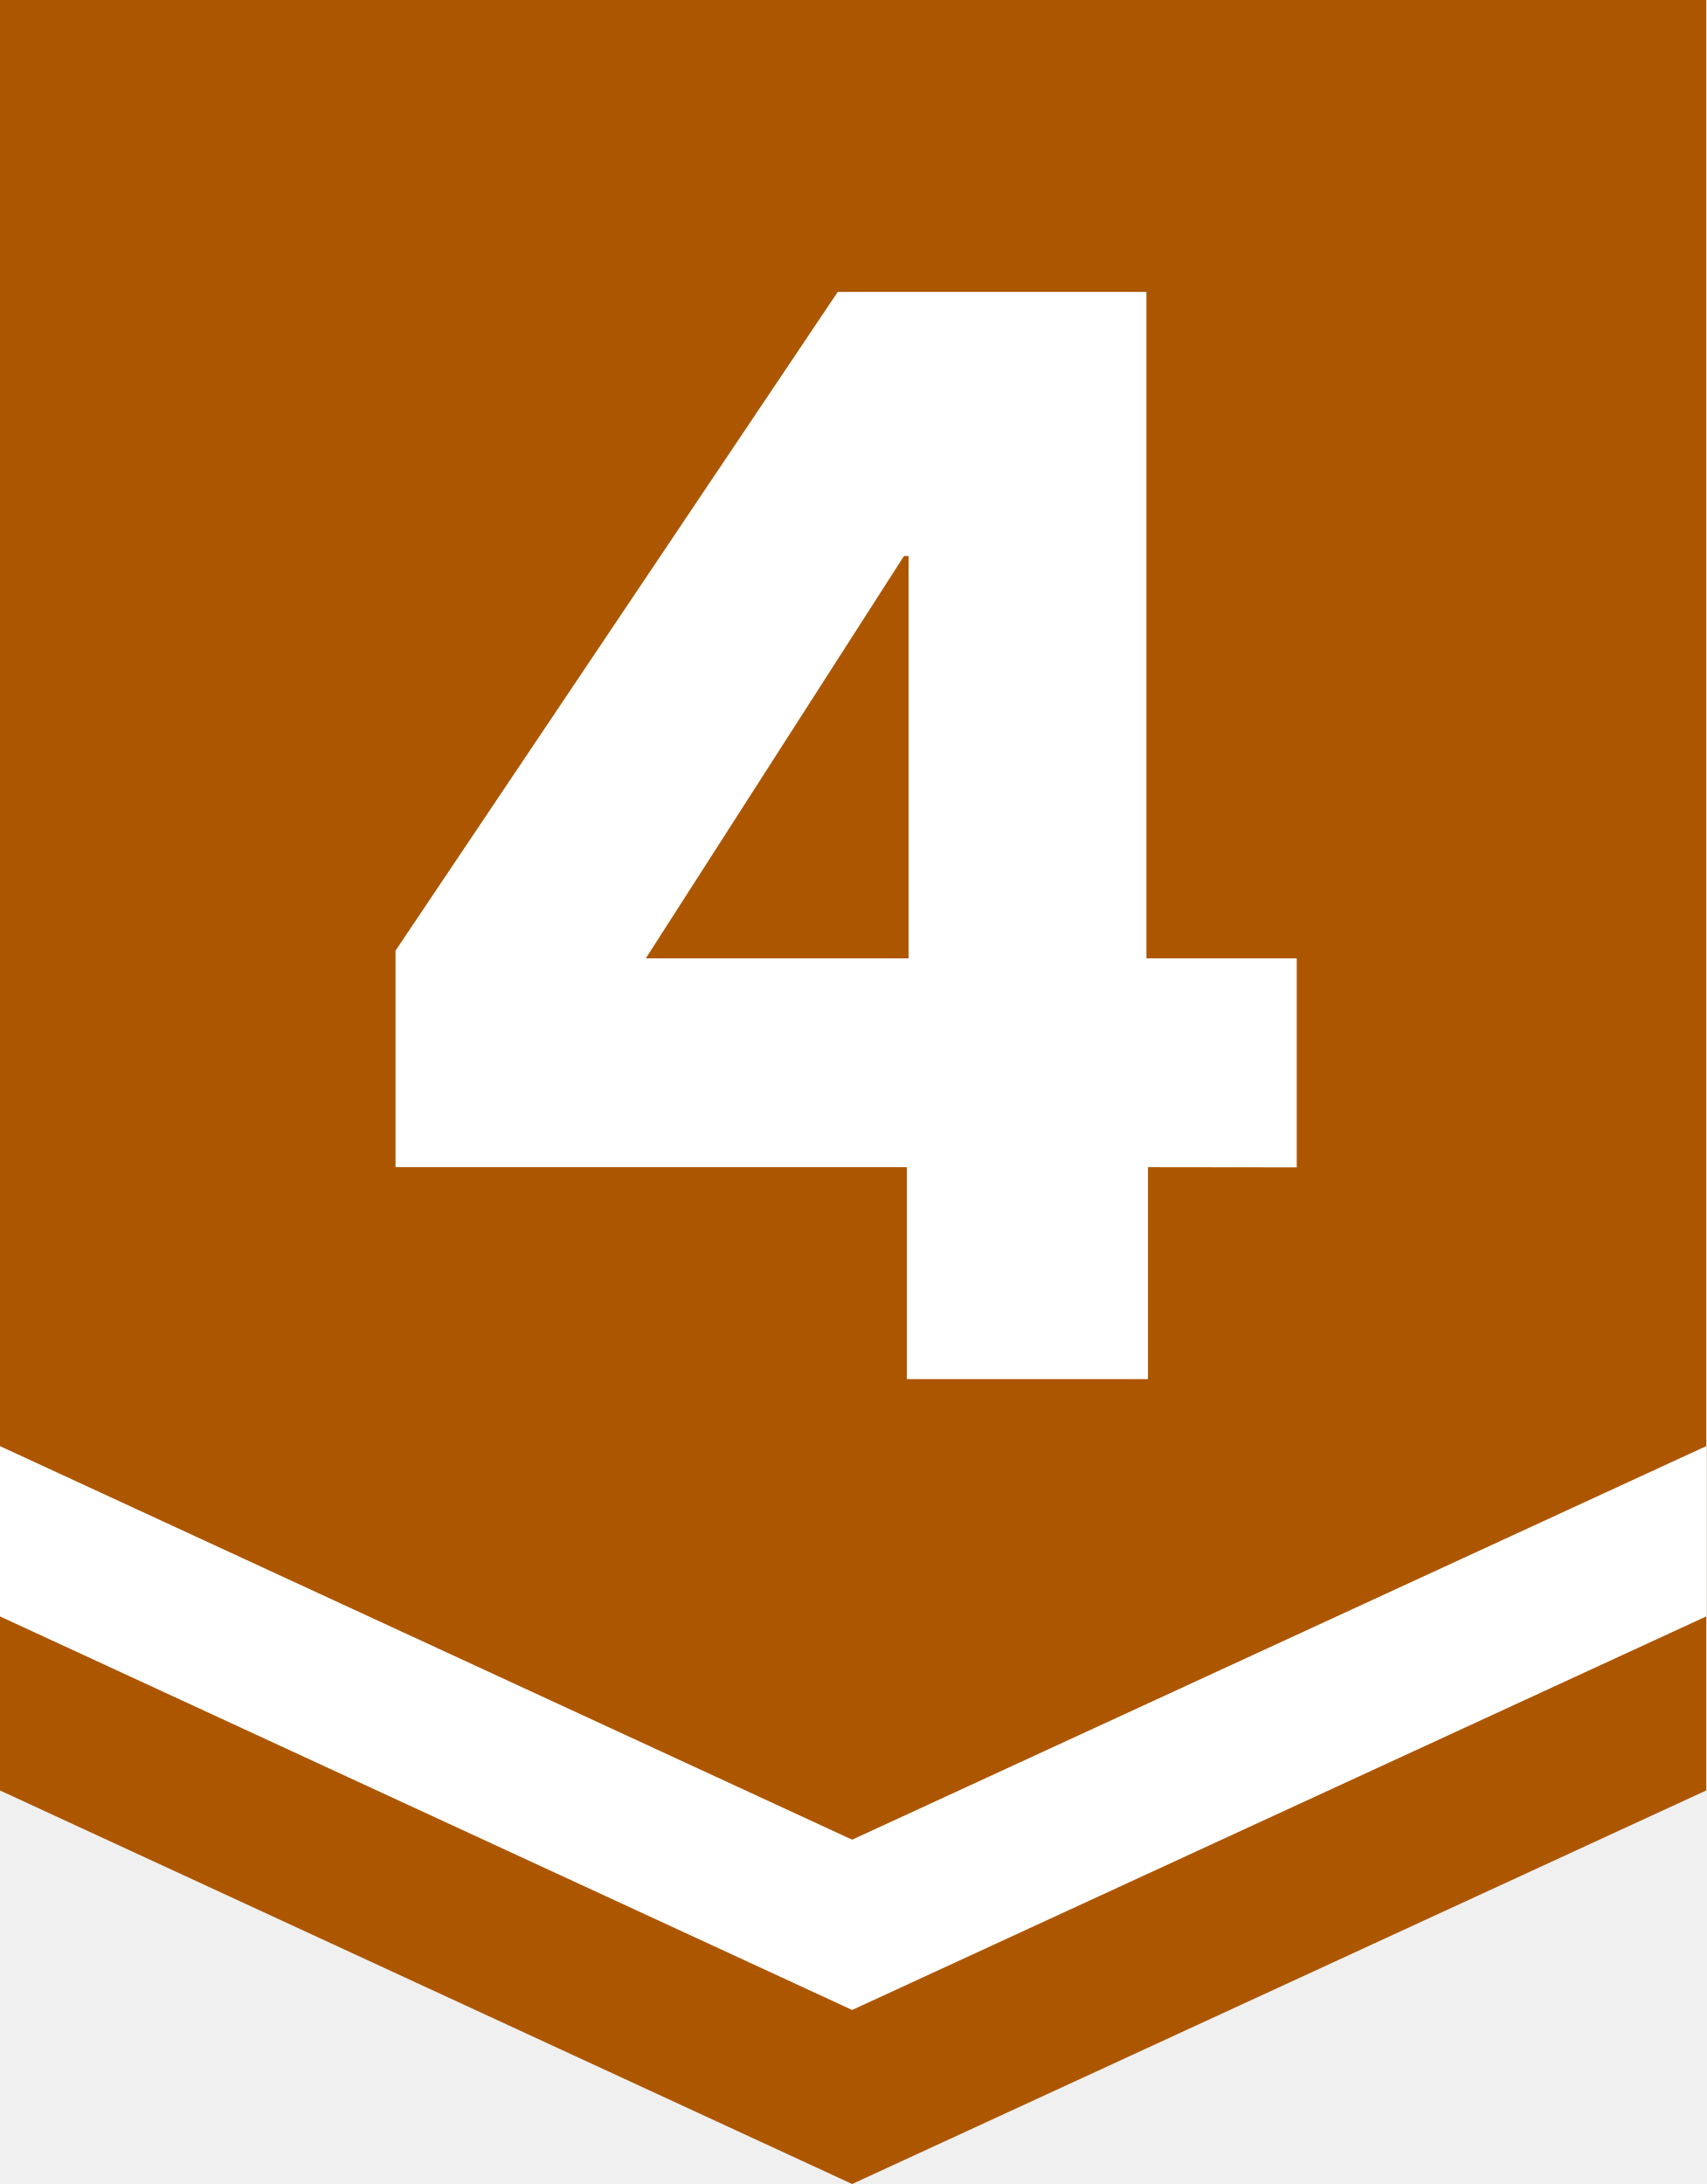
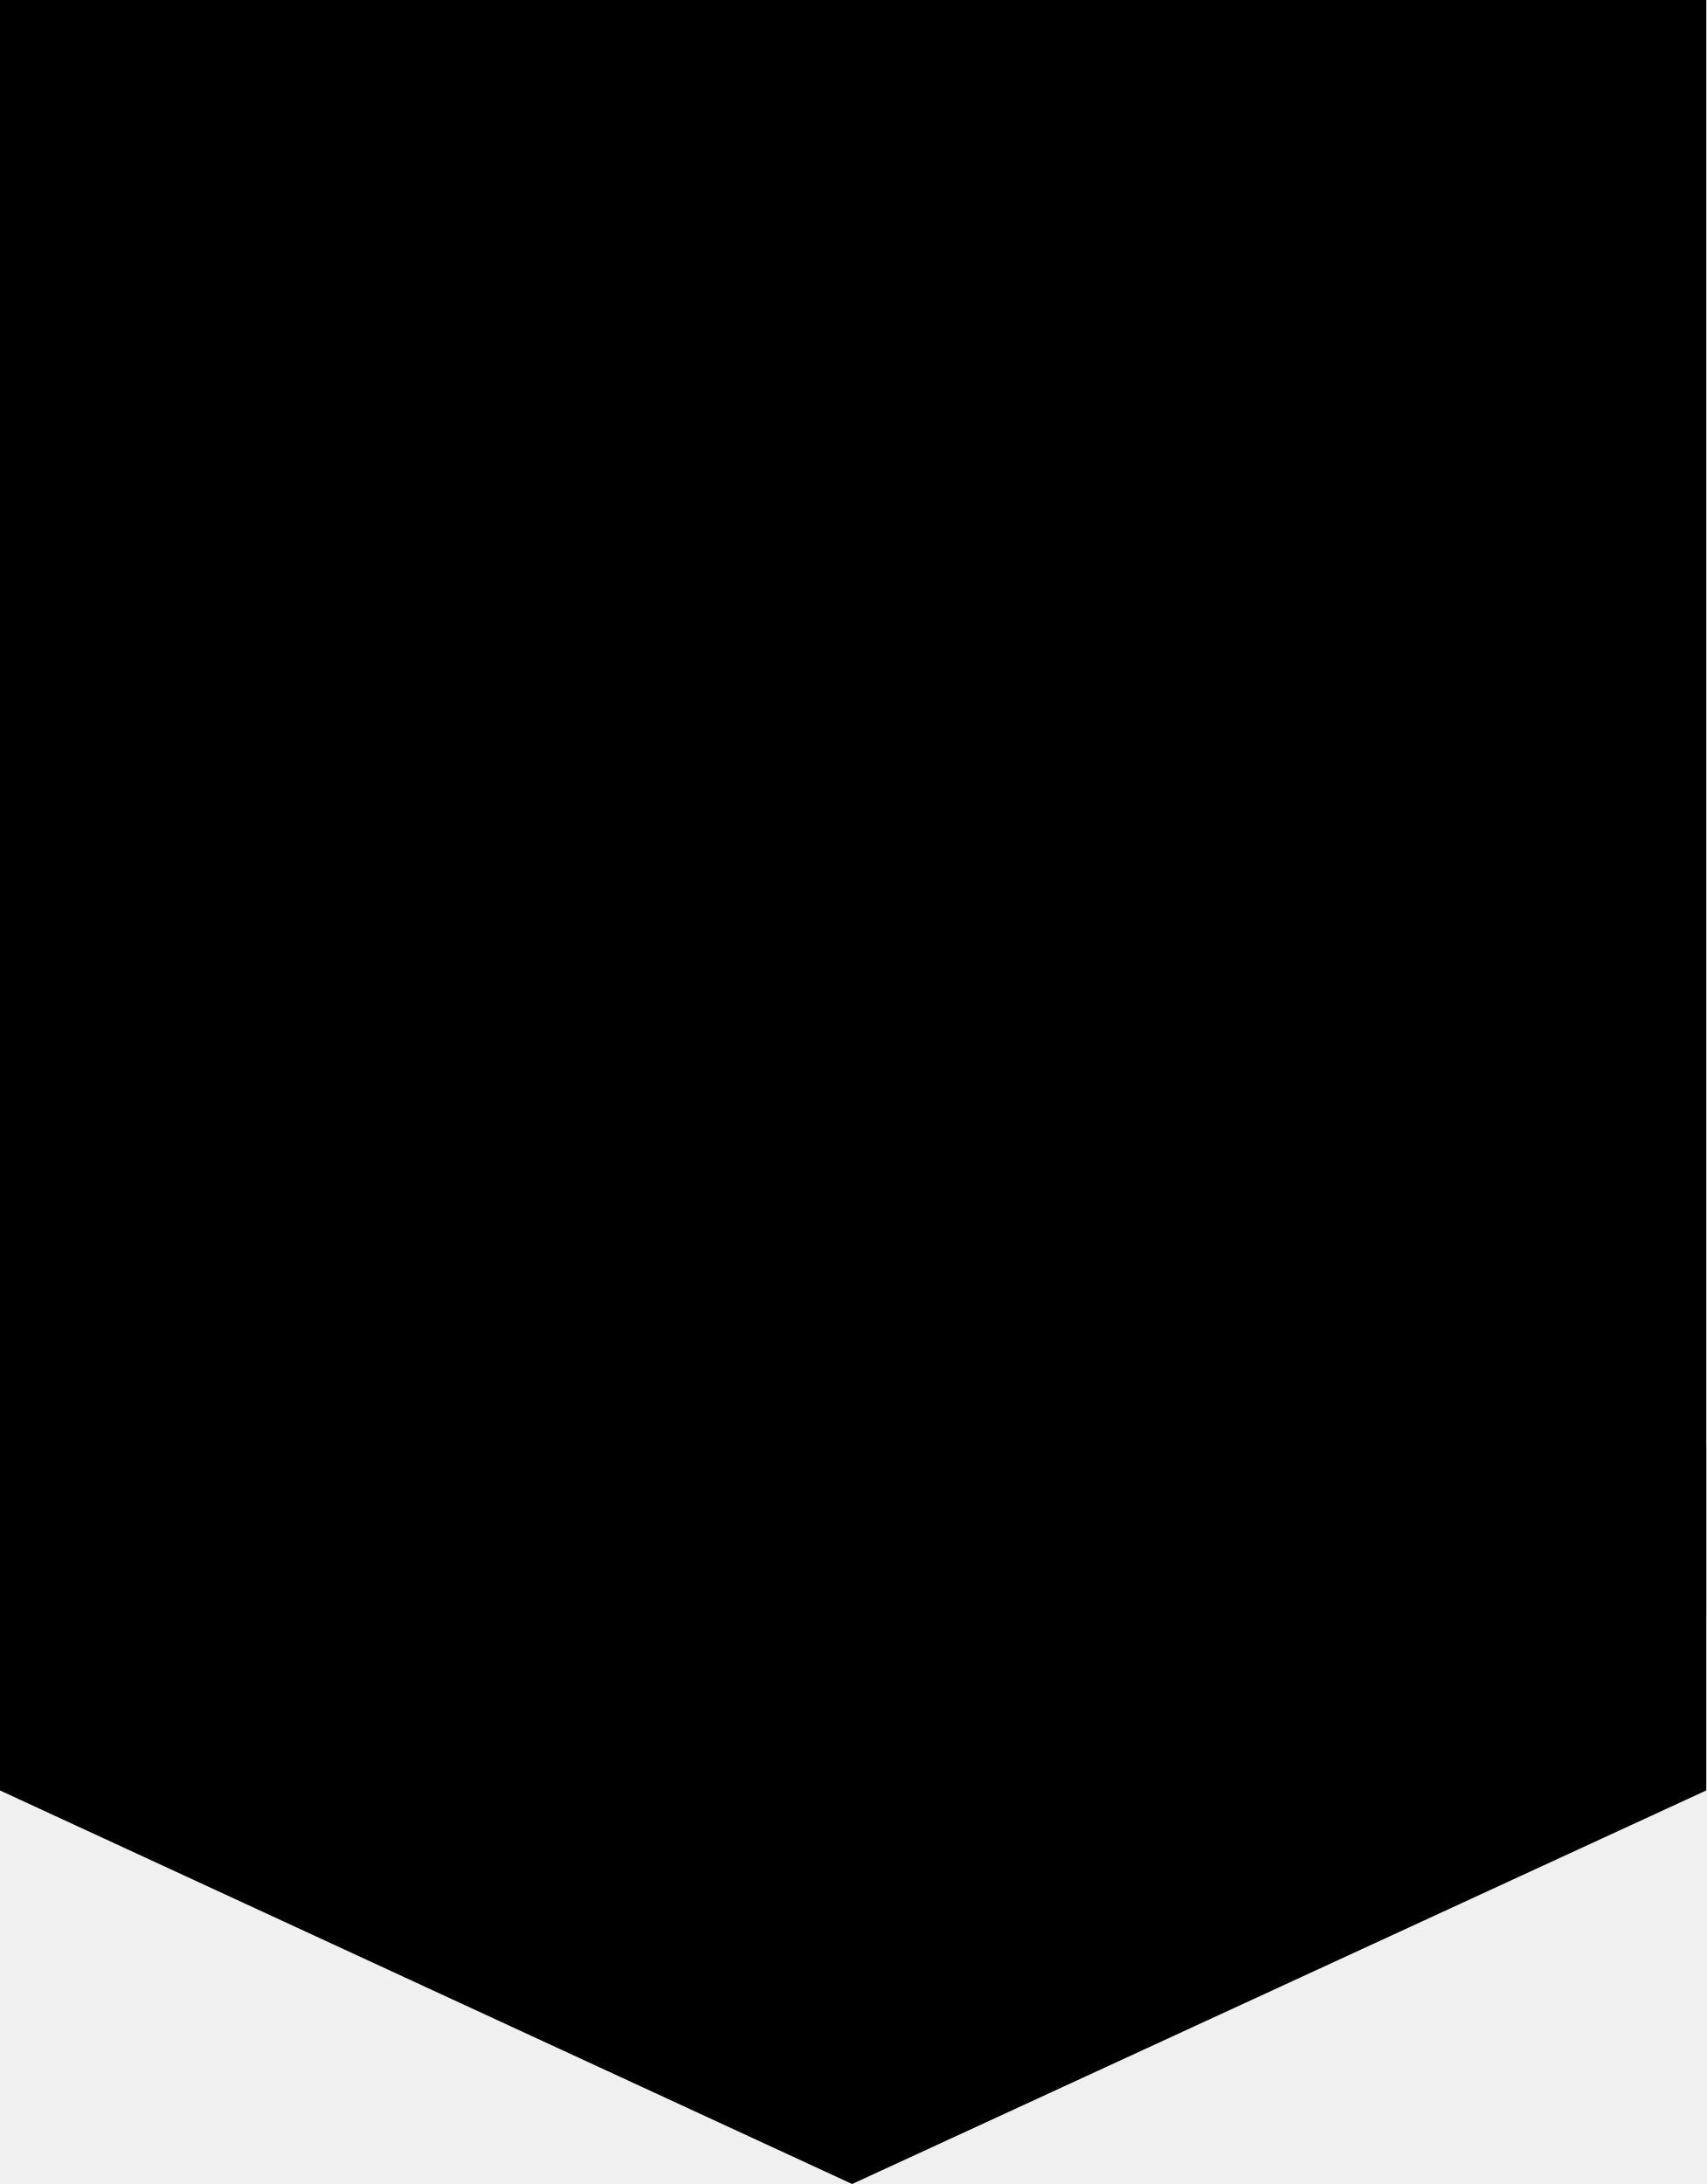
<svg xmlns="http://www.w3.org/2000/svg" id="레이어_1" data-name="레이어 1" viewBox="0 0 400 512">
-   <defs>
-     <style>.cls-1{fill:#ad5600;}.cls-2{fill:#fff;}</style>
-   </defs>
  <polygon class="cls-1" points="0 0 0 419.74 199.77 512 400 419.74 400 0 0 0" />
  <path class="cls-2" d="M269.12,273.63v49.68H212.6V273.63H92.72V222.87L196.4,68.43h72.36V224.67H304v49ZM213,130.35h-1.08L151.4,224.67H213Z" transform="translate(0)" />
  <polygon class="cls-2" points="0 339.02 0 378.94 199.77 471.2 400 378.94 400 339.02 199.77 431.28 0 339.02" />
</svg>
